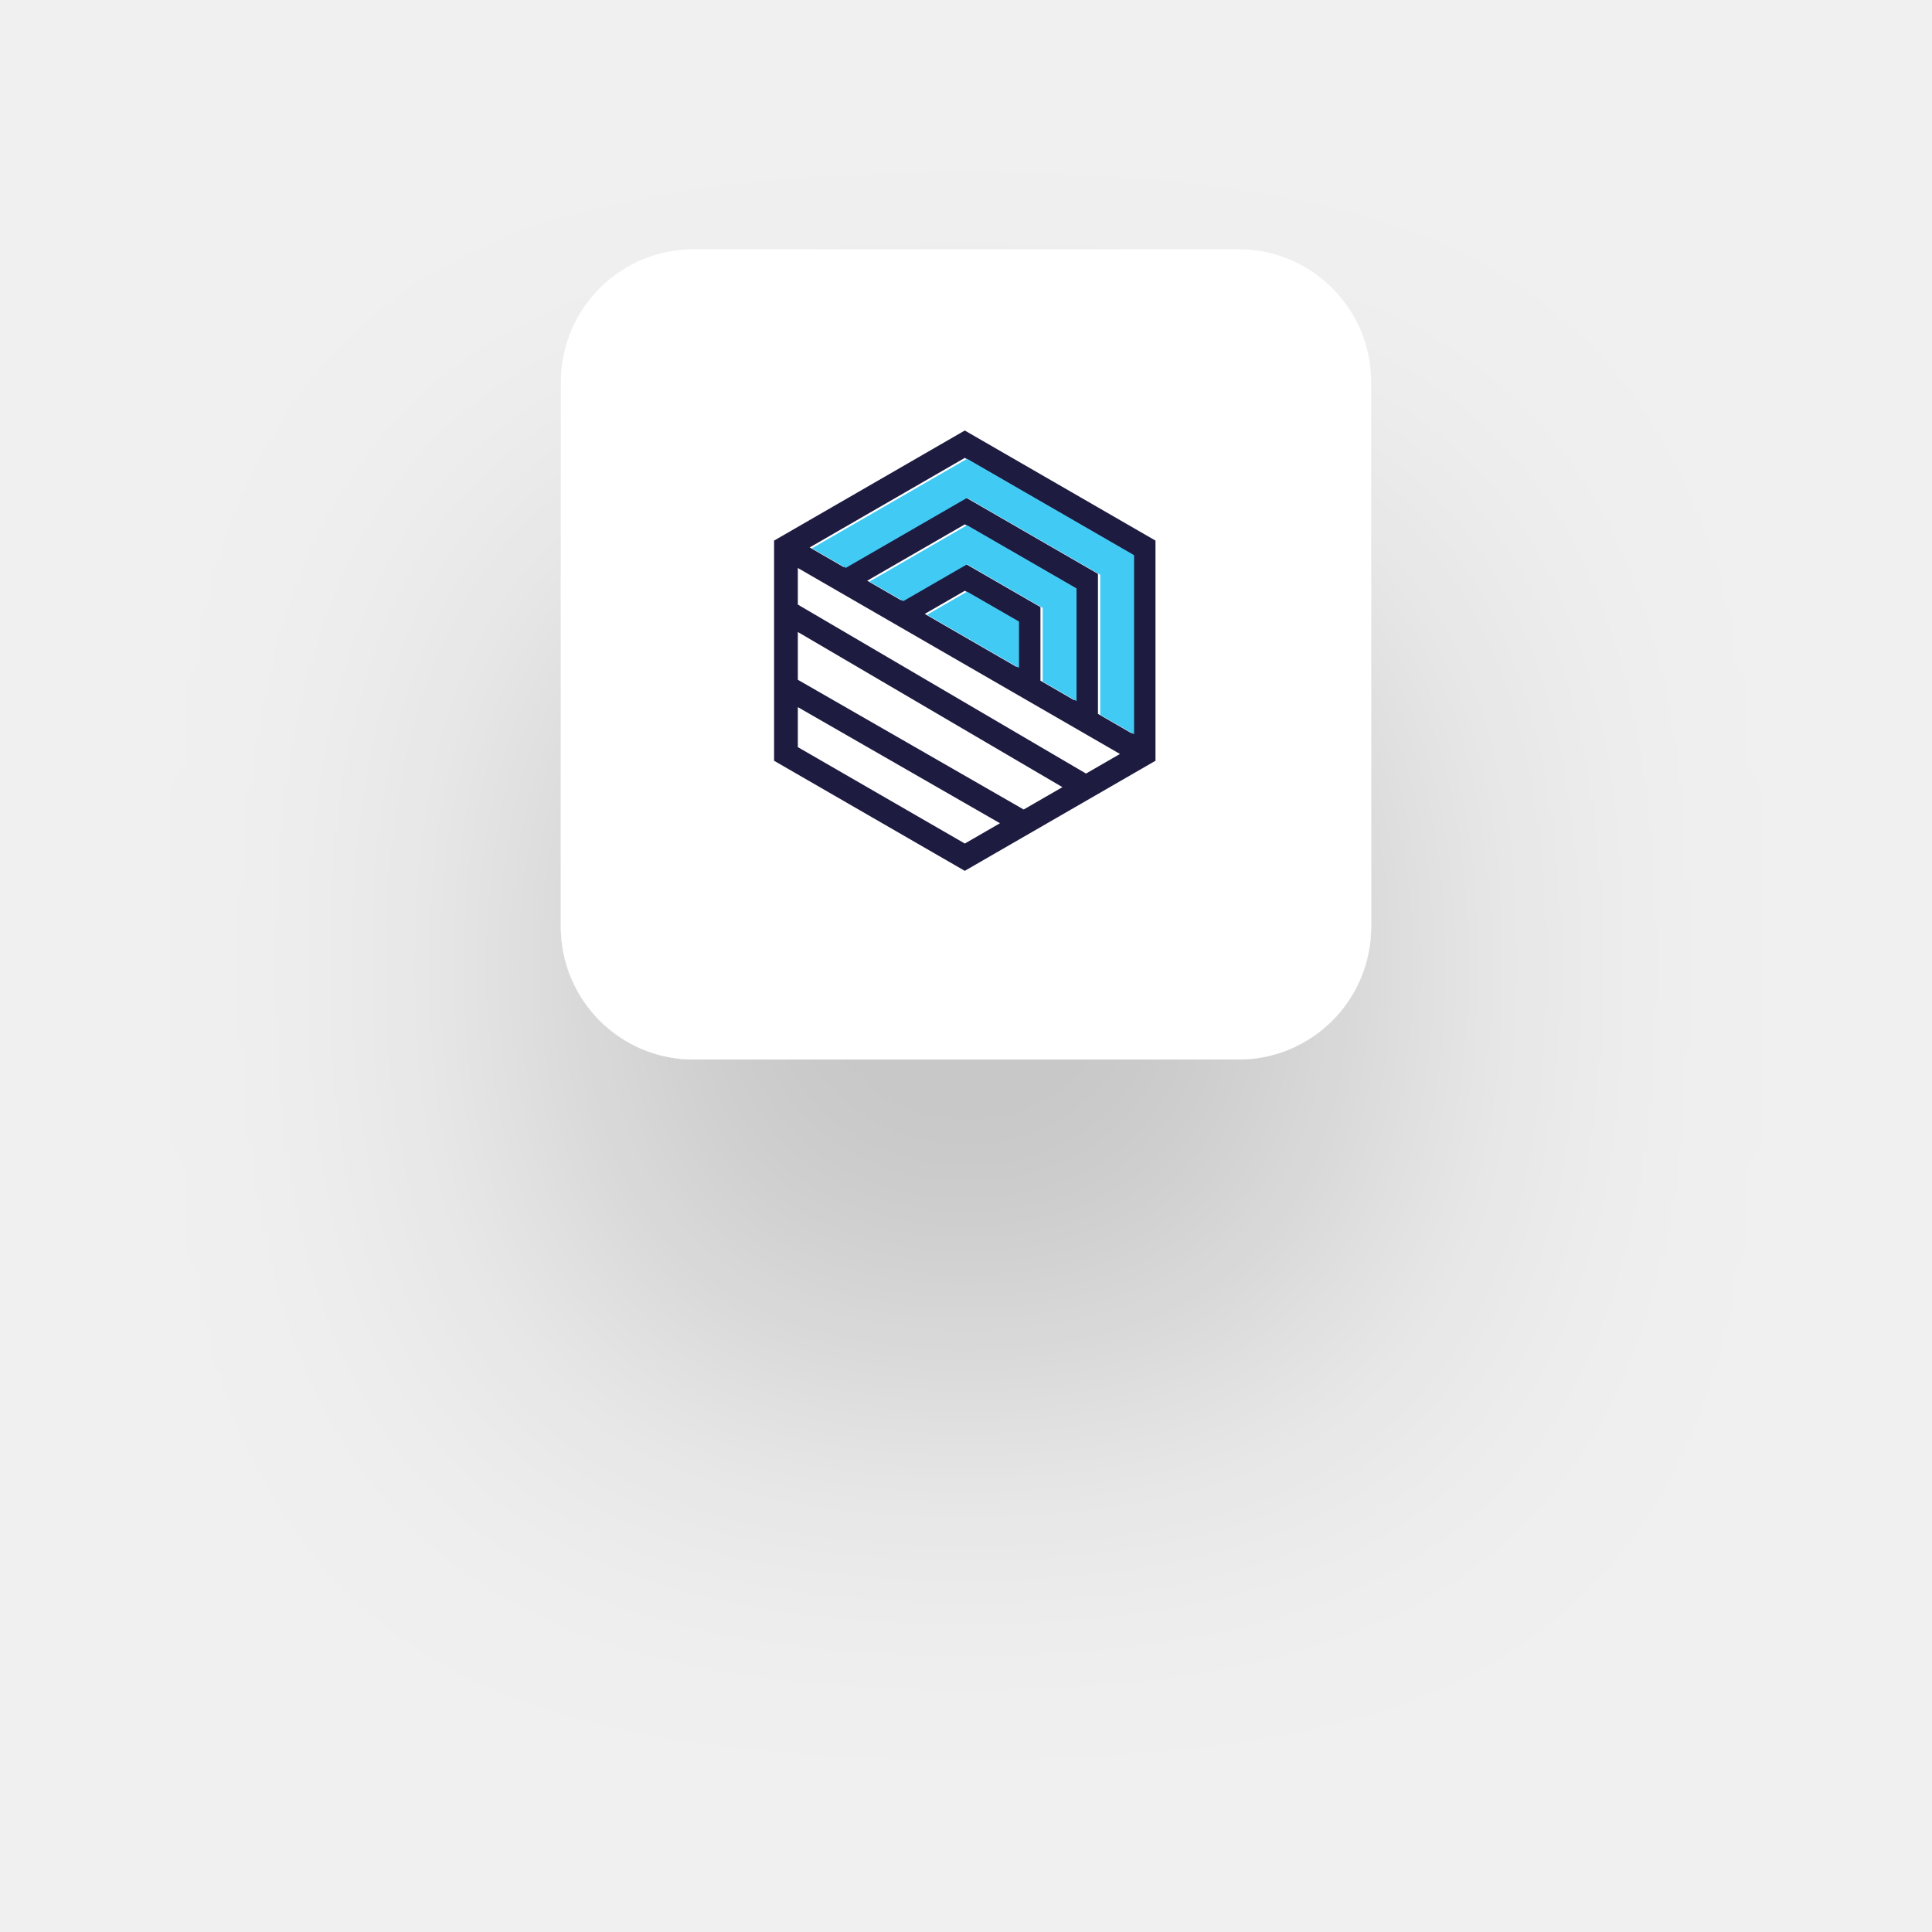
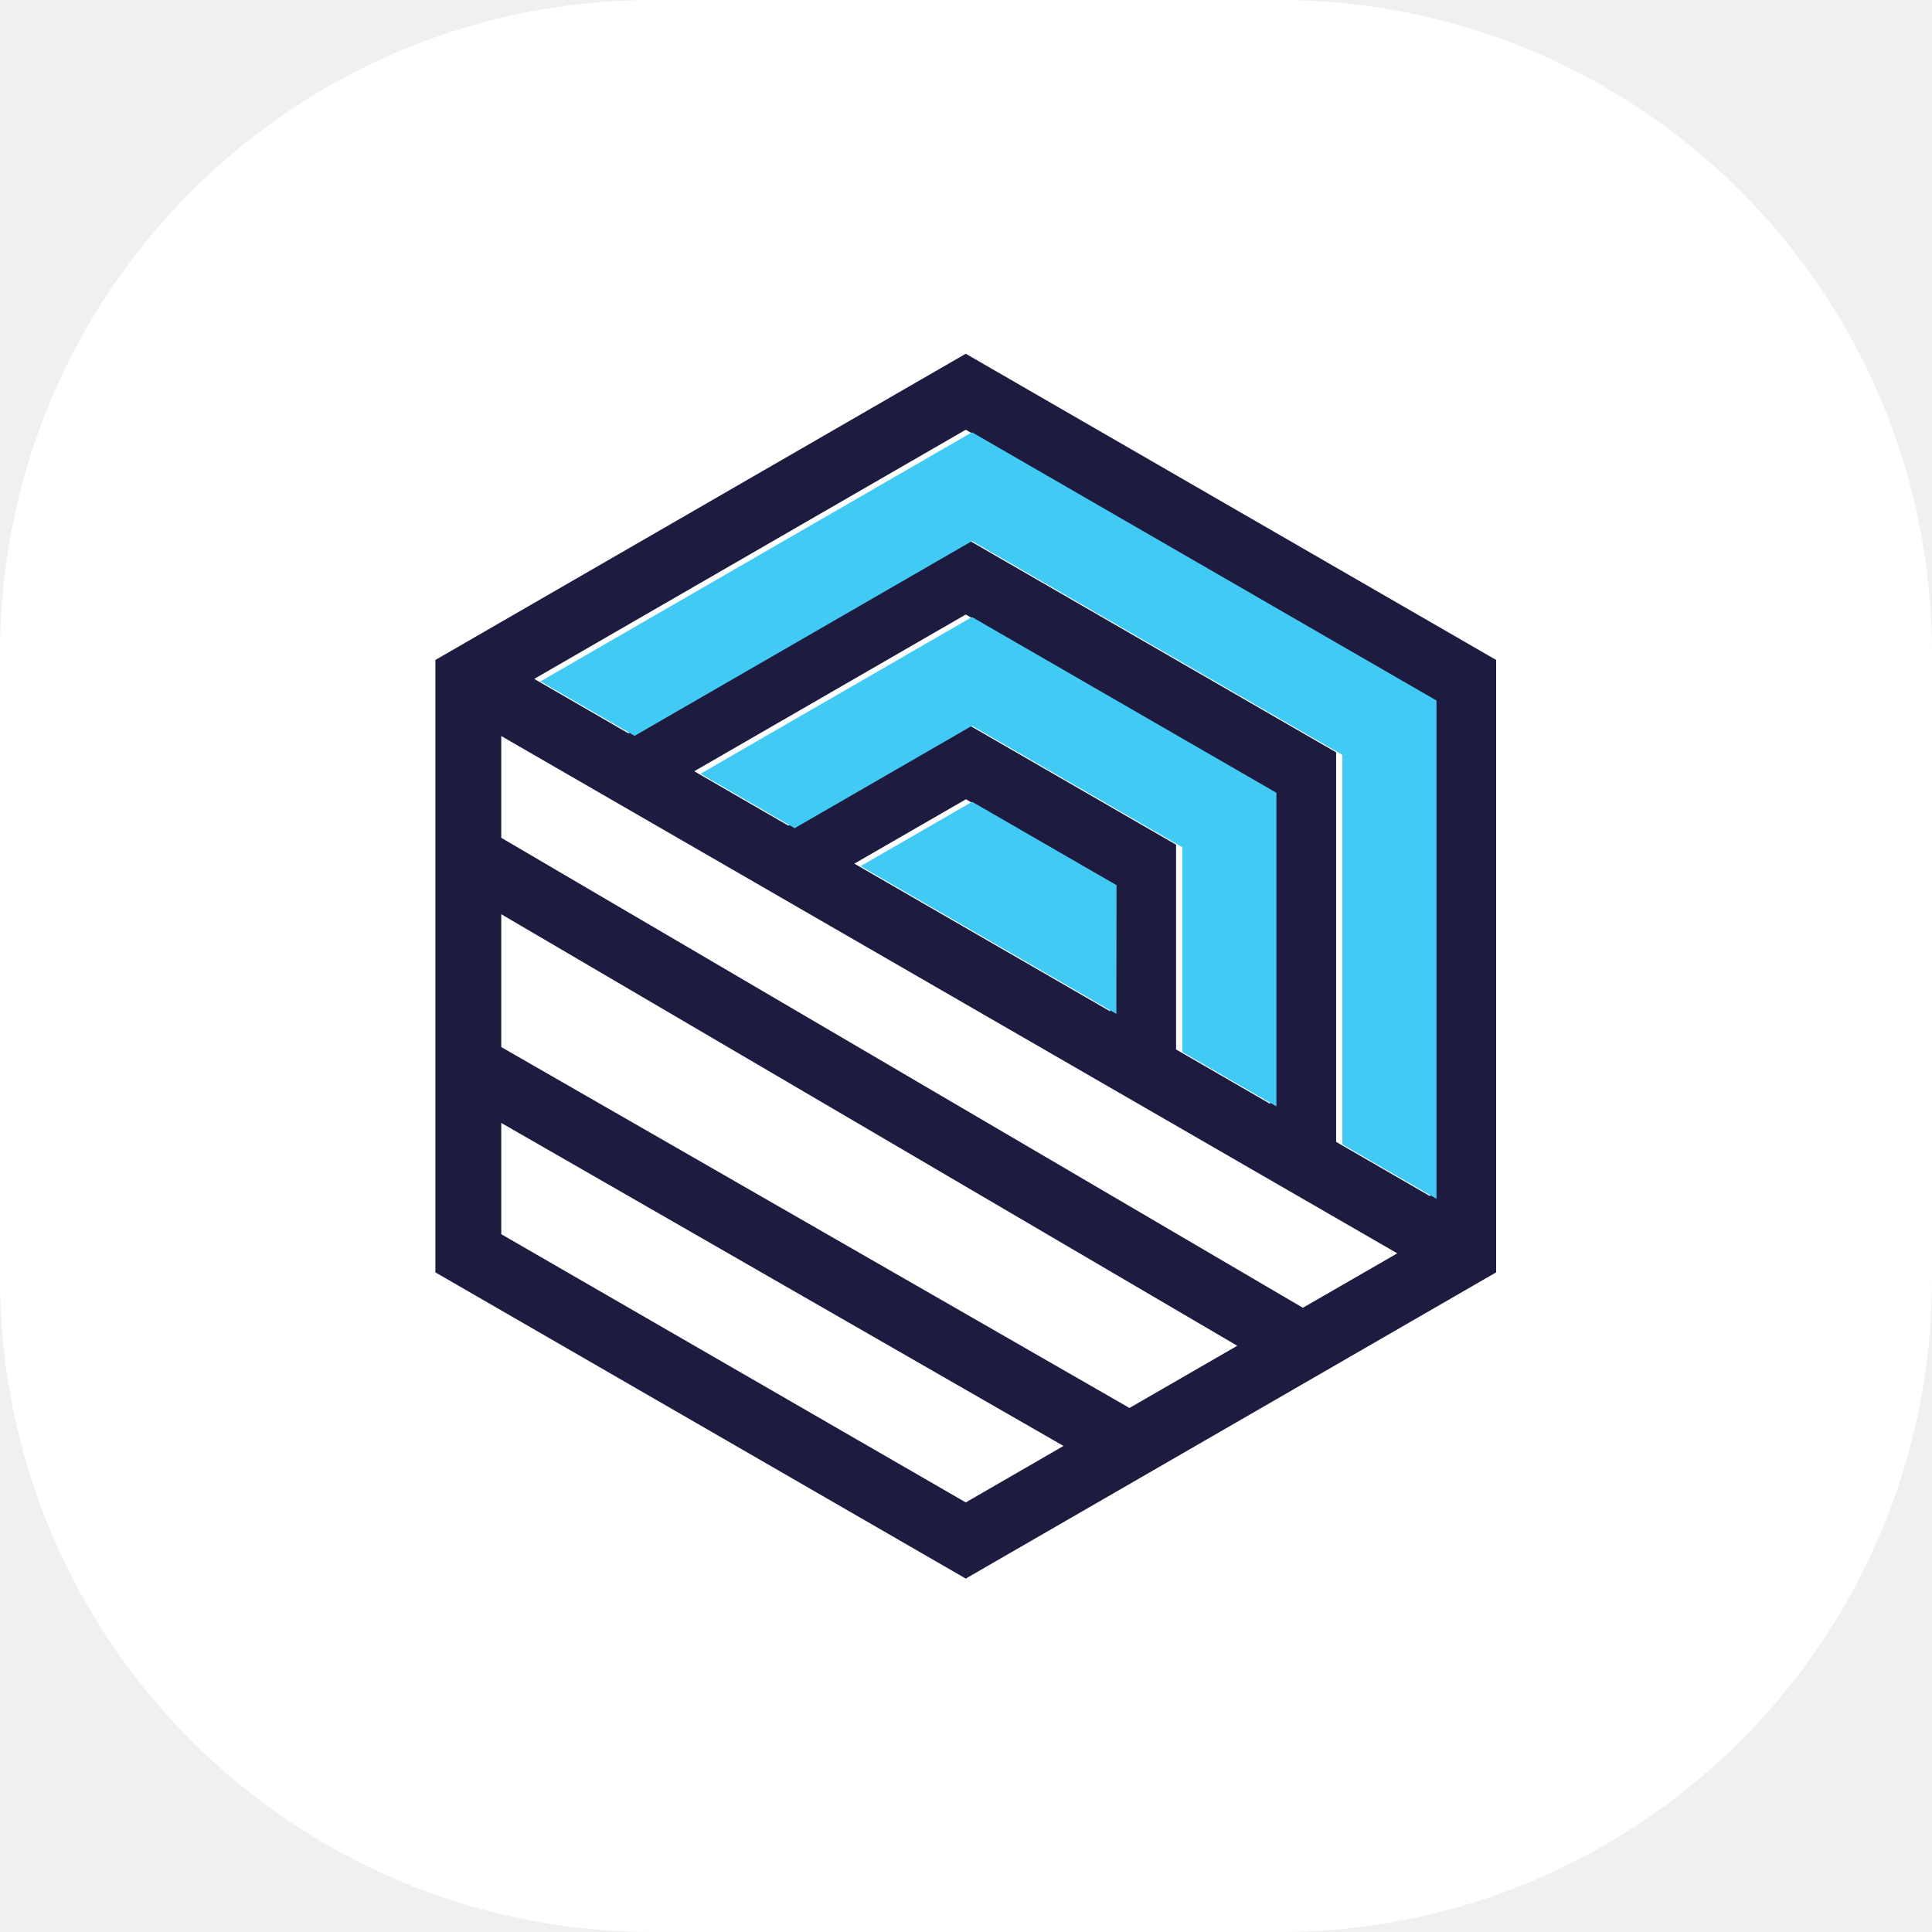
- <svg xmlns="http://www.w3.org/2000/svg" width="155" height="155" viewBox="0 0 155 155">
-   <defs>
-     <filter id="Path_14692" x="0" y="0" width="155" height="155" filterUnits="userSpaceOnUse">
-       <feOffset dy="25" input="SourceAlpha" />
-       <feGaussianBlur stdDeviation="15" result="blur" />
-       <feFlood flood-color="#070114" flood-opacity="0.18" />
-       <feComposite operator="in" in2="blur" />
-       <feComposite in="SourceGraphic" />
-     </filter>
-   </defs>
-   <g id="Group_16899" data-name="Group 16899" transform="translate(-94 -140)">
-     <g transform="matrix(1, 0, 0, 1, 94, 140)" filter="url(#Path_14692)">
-       <path id="Path_14692-2" data-name="Path 14692" d="M10.647,0H54.353A10.647,10.647,0,0,1,65,10.647V54.353A10.647,10.647,0,0,1,54.353,65H10.647A10.647,10.647,0,0,1,0,54.353V10.647A10.647,10.647,0,0,1,10.647,0Z" transform="translate(45 20)" fill="#fff" />
-     </g>
-     <g id="Group_13258" data-name="Group 13258" transform="translate(156.105 174.539)">
-       <g id="Group_13257" data-name="Group 13257">
-         <g id="Group_13258-2" data-name="Group 13258" transform="translate(0 0)">
-           <g id="Group_13257-2" data-name="Group 13257">
-             <path id="Path_15033" data-name="Path 15033" d="M1017.043,503.862l-15.3,8.832v17.663l15.3,8.832,15.3-8.832V512.694Zm13.4,9.929v14.372l-2.715-1.568V515.358l-10.682-6.166-9.731,5.618-2.716-1.567,12.447-7.185Zm-26.793,6.236,21.227,12.447-3.108,1.794-18.119-10.409Zm0-2.2v-2.935l25.843,14.92-2.723,1.572Zm22.178,7.674-2.715-1.568v-5.906l-6.066-3.5-5.115,2.953-2.716-1.568,7.831-4.52,8.781,5.069Zm-4.617-2.665-7.379-4.26,3.215-1.856,4.164,2.4Zm-17.561,6.427v-3.209l16.216,9.316-2.819,1.628Z" transform="translate(-1001.746 -503.862)" fill="#1e1b41" />
-             <path id="Path_15121" data-name="Path 15121" d="M1018.9,503.862l15.3,8.832Zm13.4,9.929v14.372l-2.715-1.568V515.358l-10.682-6.166-9.731,5.618-2.716-1.567,12.447-7.185Zm-4.616,11.707-2.715-1.568v-5.906l-6.066-3.5-5.115,2.953-2.716-1.568,7.831-4.52,8.781,5.069Zm-4.616-2.665-7.379-4.26,3.215-1.856,4.164,2.4Z" transform="translate(-1003.421 -503.789)" fill="#40caf4" />
-           </g>
-         </g>
-       </g>
-     </g>
-   </g>
+ <svg xmlns="http://www.w3.org/2000/svg" width="71" height="71" viewBox="0 0 71 71" fill="none">
+   <rect width="71" height="71" rx="24" fill="white" />
+   <path d="M35.491 13L16 24.253V46.759L35.491 58.012L54.982 46.759V24.253L35.491 13ZM52.561 25.651V43.963L49.102 41.963V27.648L35.492 19.791L23.092 26.949L19.632 24.949L35.491 15.793L52.561 25.651ZM18.421 33.597L45.468 49.456L41.508 51.742L18.421 38.479V33.597ZM18.421 30.789V27.049L51.349 46.06L47.88 48.06L18.421 30.789ZM46.679 40.567L43.22 38.567V31.042L35.491 26.58L28.973 30.343L25.513 28.343L35.491 22.583L46.679 29.042V40.567ZM40.797 37.167L31.397 31.738L35.497 29.373L40.803 32.437L40.797 37.167ZM18.421 45.356V41.267L39.083 53.138L35.492 55.213L18.421 45.356Z" fill="#1E1B41" />
+   <path d="M35.72 13.093L55.211 24.346L35.72 13.093ZM52.79 25.744V44.056L49.331 42.056V27.741L35.721 19.884L23.321 27.042L19.861 25.042L35.72 15.886L52.79 25.744ZM46.908 40.66L43.449 38.66V31.135L35.72 26.673L29.202 30.436L25.742 28.436L35.72 22.676L46.908 29.135V40.66ZM41.026 37.26L31.626 31.831L35.726 29.466L41.032 32.53L41.026 37.26Z" fill="#40CAF4" />
</svg>
